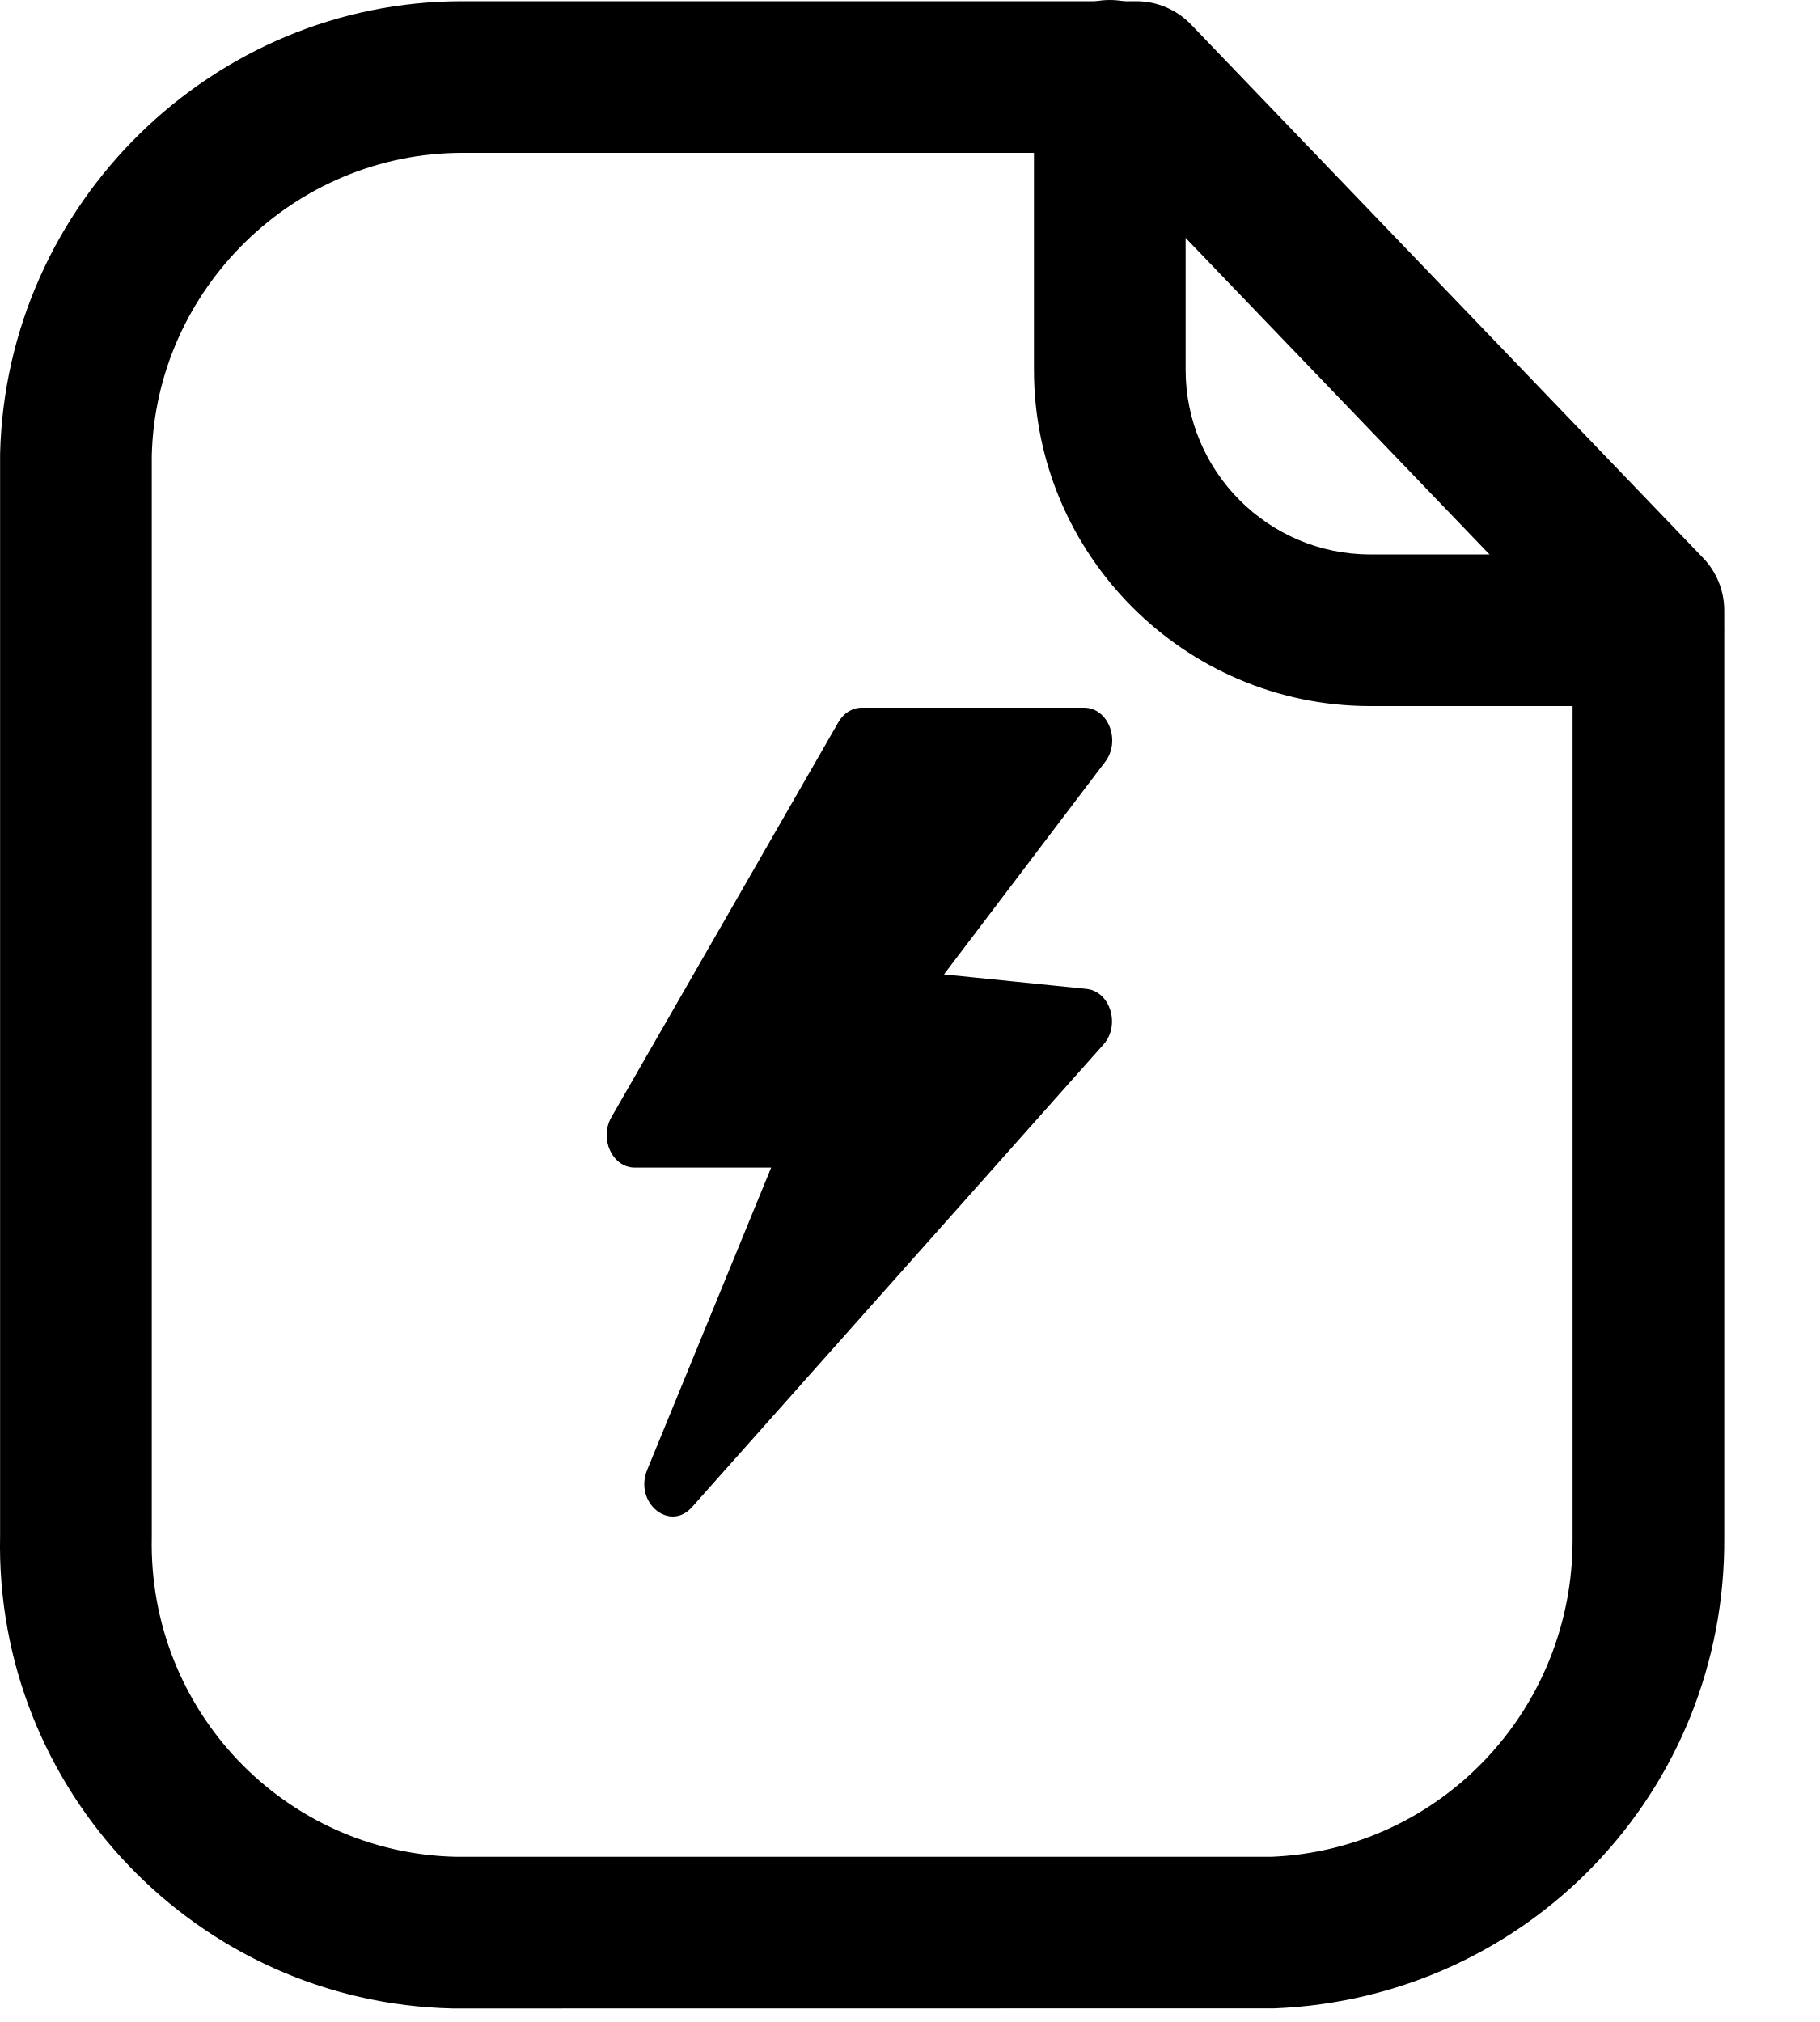
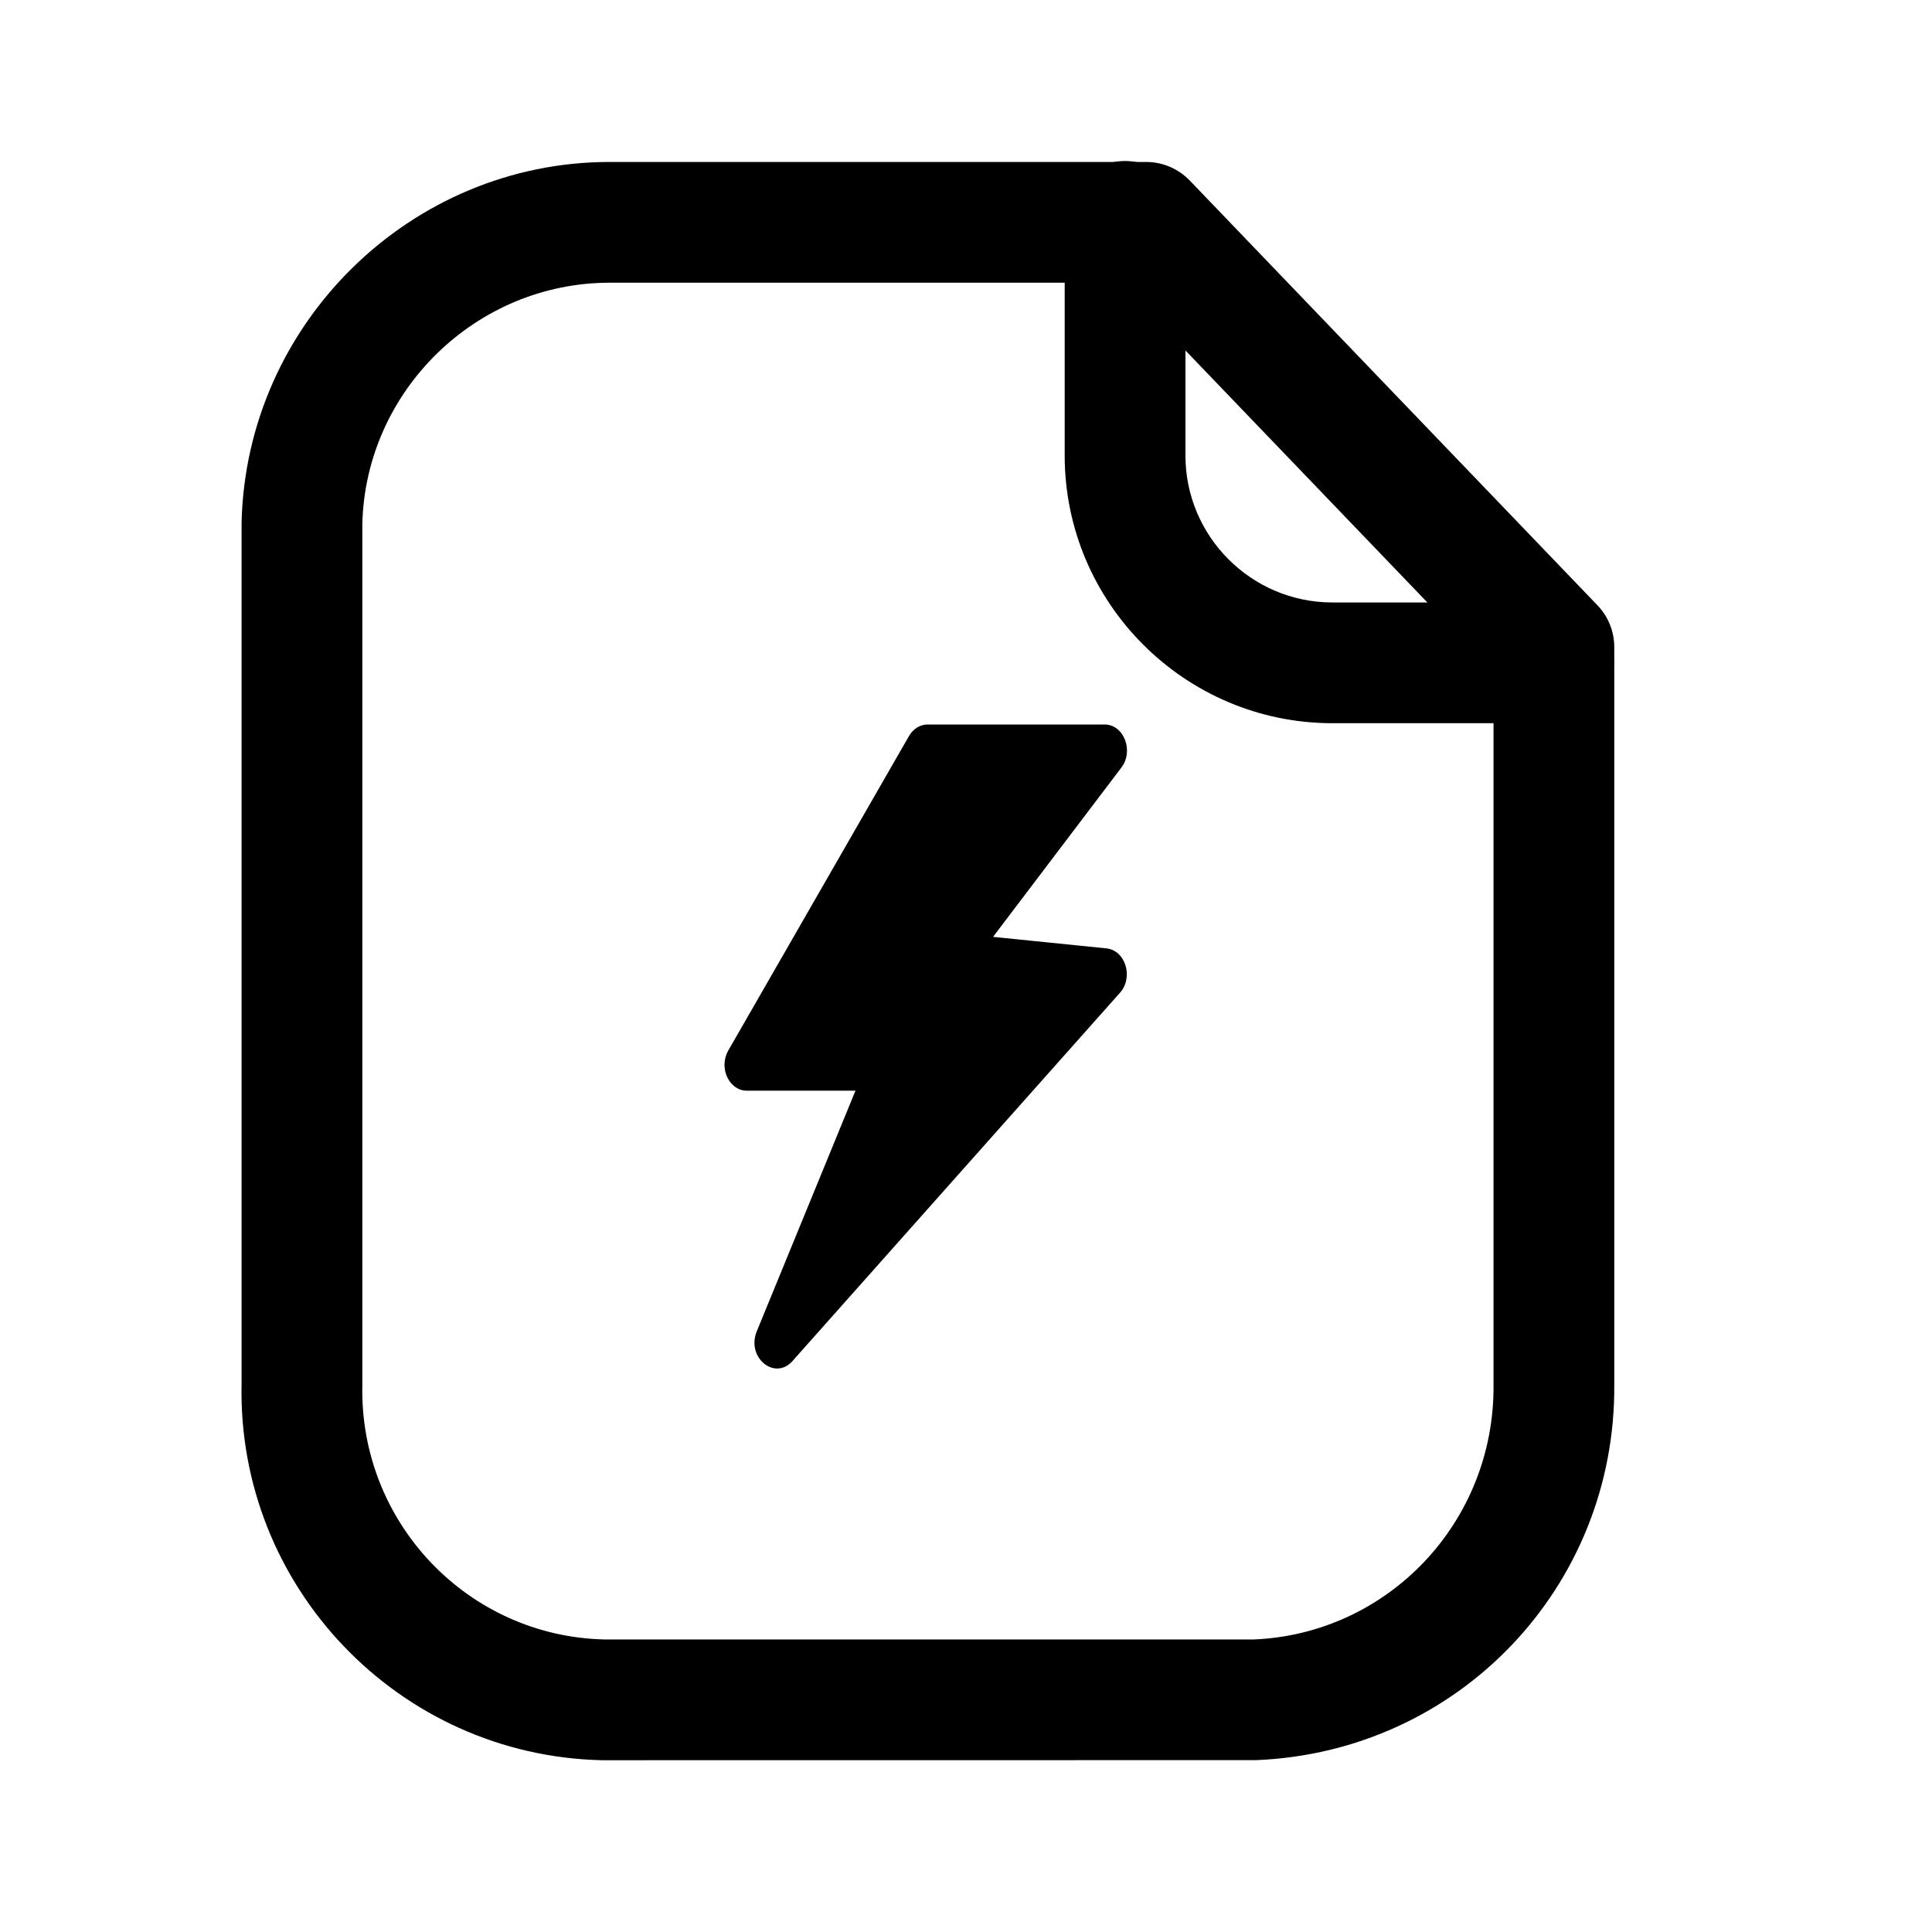
- <svg xmlns="http://www.w3.org/2000/svg" viewBox="0 0 18 20" fill="none">
-   <path fill-rule="evenodd" clip-rule="evenodd" d="M4.573 1.512C2.916 1.512 1.54 2.854 1.501 4.509V15.204C1.464 16.917 2.814 18.328 4.51 18.366H12.574C14.243 18.297 15.565 16.91 15.553 15.21V6.34L10.918 1.512H4.573ZM4.476 19.866C1.954 19.809 -0.054 17.711 0.001 15.188V4.491C0.059 2.01 2.108 0.012 4.571 0.012H11.238C11.442 0.012 11.637 0.095 11.779 0.242L16.844 5.519C16.978 5.658 17.053 5.845 17.053 6.038V15.204C17.071 17.713 15.117 19.763 12.604 19.865L4.476 19.866Z" fill="currentColor" />
-   <path fill-rule="evenodd" clip-rule="evenodd" d="M16.299 6.984H13.543C11.713 6.979 10.226 5.487 10.226 3.659V0.75C10.226 0.336 10.562 0 10.976 0C11.389 0 11.726 0.336 11.726 0.75V3.659C11.726 4.663 12.543 5.481 13.546 5.484H16.299C16.712 5.484 17.049 5.82 17.049 6.234C17.049 6.648 16.712 6.984 16.299 6.984Z" fill="currentColor" />
-   <path d="M6.251 11.207L8.496 7.301C8.502 7.29 8.512 7.284 8.523 7.284H10.722C10.75 7.284 10.765 7.322 10.746 7.346L8.875 9.816C8.857 9.839 8.87 9.876 8.897 9.879L10.723 10.064C10.751 10.067 10.763 10.106 10.742 10.129L6.674 14.703C6.648 14.732 6.606 14.698 6.622 14.66L7.993 11.32C8.003 11.295 7.987 11.266 7.963 11.266H6.278C6.252 11.266 6.237 11.232 6.251 11.207Z" fill="currentColor" />
-   <path fill-rule="evenodd" clip-rule="evenodd" d="M8.637 7.567L6.675 10.982H7.963C8.168 10.982 8.302 11.228 8.214 11.441L7.35 13.548L10.239 10.3L8.875 10.161C8.649 10.138 8.541 9.827 8.691 9.629L10.253 7.567H8.637ZM8.292 7.143C8.343 7.054 8.43 7 8.523 7H10.722C10.96 7 11.088 7.326 10.931 7.534L9.336 9.638L10.744 9.781C10.981 9.805 11.084 10.14 10.913 10.332L6.845 14.906C6.623 15.156 6.268 14.862 6.401 14.538L7.627 11.549H6.278C6.057 11.549 5.924 11.264 6.047 11.05L8.292 7.143Z" fill="currentColor" />
+ <svg xmlns="http://www.w3.org/2000/svg" viewBox="0 0 24 24" fill="none">
+   <path fill-rule="evenodd" clip-rule="evenodd" d="M7.573 3.512C5.916 3.512 4.54 4.854 4.501 6.509V17.204C4.464 18.917 5.814 20.328 7.51 20.366H15.574C17.243 20.297 18.565 18.91 18.553 17.21V8.34L13.918 3.512H7.573ZM7.476 21.866C4.954 21.809 2.946 19.711 3.001 17.188V6.491C3.059 4.01 5.108 2.012 7.571 2.012H14.238C14.442 2.012 14.637 2.095 14.779 2.242L19.844 7.519C19.978 7.658 20.053 7.845 20.053 8.038V17.204C20.071 19.713 18.117 21.763 15.604 21.865L7.476 21.866Z" fill="currentColor" />
+   <path fill-rule="evenodd" clip-rule="evenodd" d="M19.299 8.984H16.544C14.713 8.979 13.226 7.487 13.226 5.659V2.75C13.226 2.336 13.562 2 13.976 2C14.389 2 14.726 2.336 14.726 2.75V5.659C14.726 6.663 15.543 7.481 16.546 7.484H19.299C19.712 7.484 20.049 7.82 20.049 8.234C20.049 8.648 19.712 8.984 19.299 8.984Z" fill="currentColor" />
+   <path d="M9.251 13.207L11.496 9.301C11.502 9.29 11.512 9.284 11.523 9.284H13.722C13.75 9.284 13.765 9.322 13.746 9.346L11.875 11.816C11.857 11.839 11.87 11.876 11.897 11.879L13.723 12.064C13.751 12.067 13.763 12.106 13.742 12.129L9.674 16.703C9.648 16.732 9.606 16.698 9.622 16.66L10.993 13.32C11.003 13.295 10.988 13.266 10.963 13.266H9.278C9.252 13.266 9.237 13.232 9.251 13.207Z" fill="currentColor" />
+   <path fill-rule="evenodd" clip-rule="evenodd" d="M11.637 9.567L9.675 12.982H10.963C11.168 12.982 11.302 13.228 11.214 13.441L10.35 15.548L13.239 12.3L11.875 12.161C11.649 12.138 11.541 11.827 11.691 11.629L13.253 9.567H11.637ZM11.292 9.143C11.343 9.054 11.43 9 11.523 9H13.722C13.96 9 14.088 9.326 13.931 9.534L12.336 11.638L13.744 11.781C13.981 11.805 14.084 12.14 13.913 12.332L9.845 16.907C9.623 17.156 9.268 16.862 9.401 16.538L10.627 13.549H9.278C9.057 13.549 8.924 13.264 9.047 13.05L11.292 9.143Z" fill="currentColor" />
</svg>
